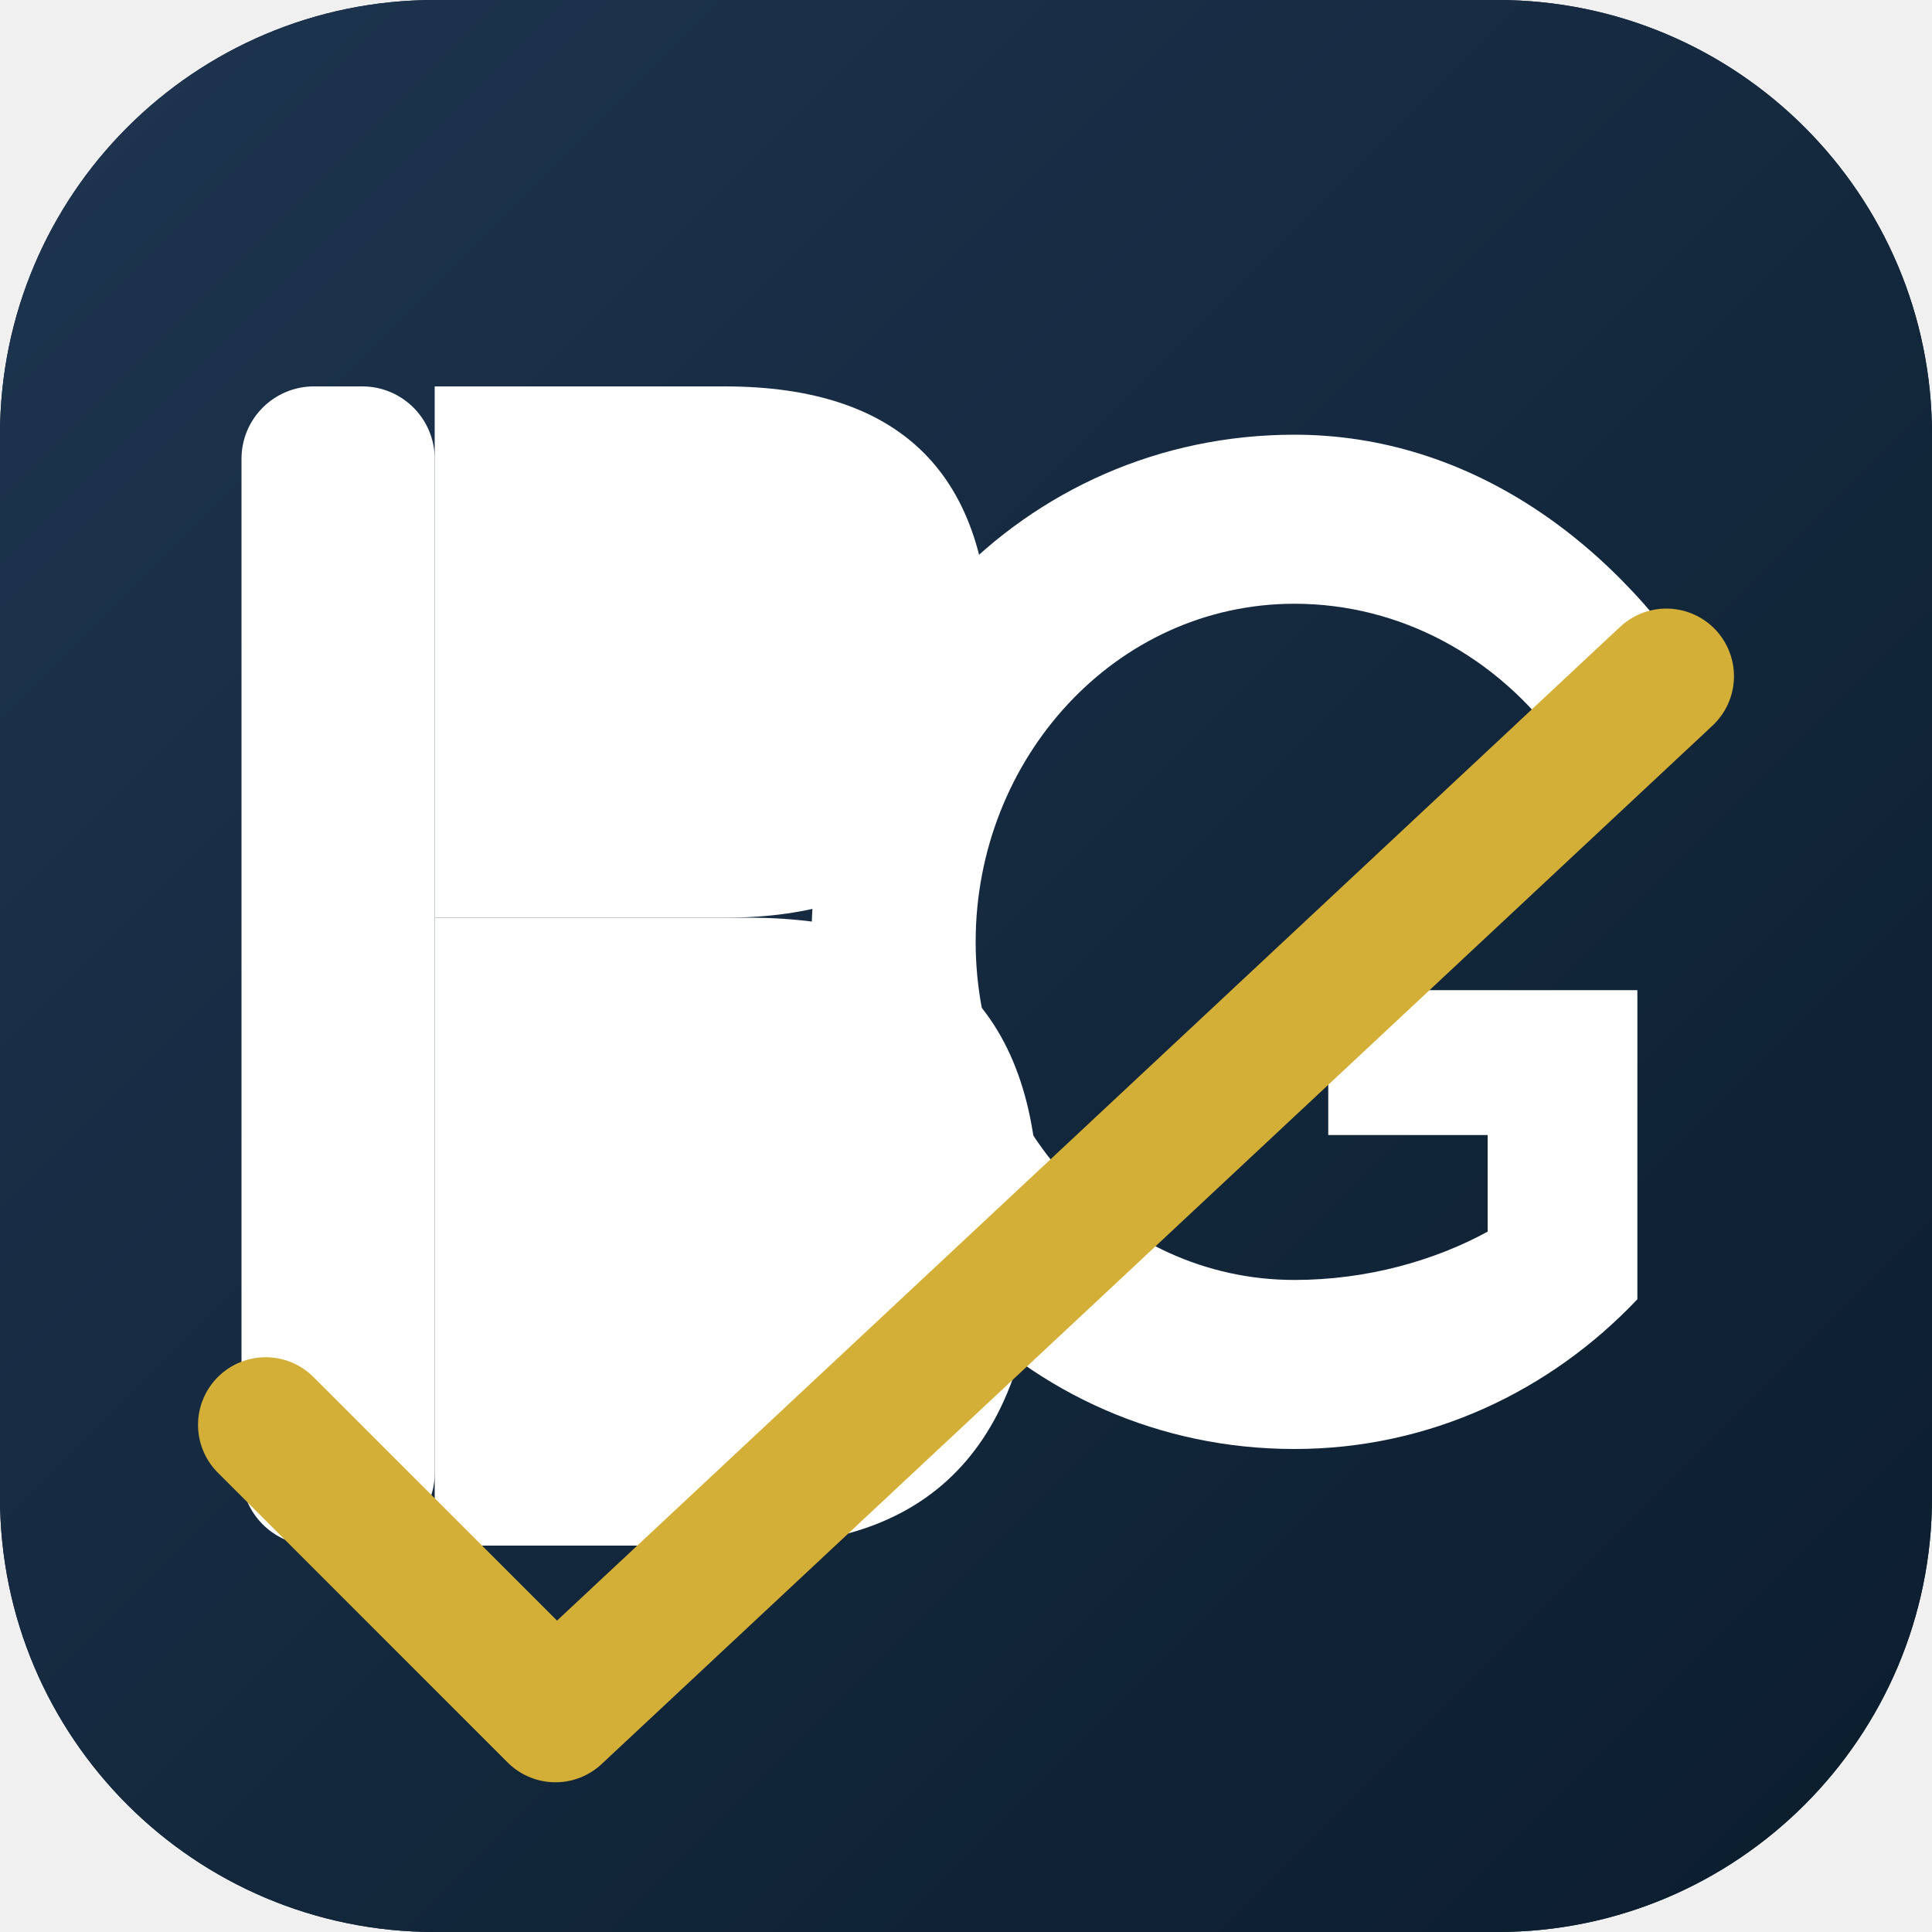
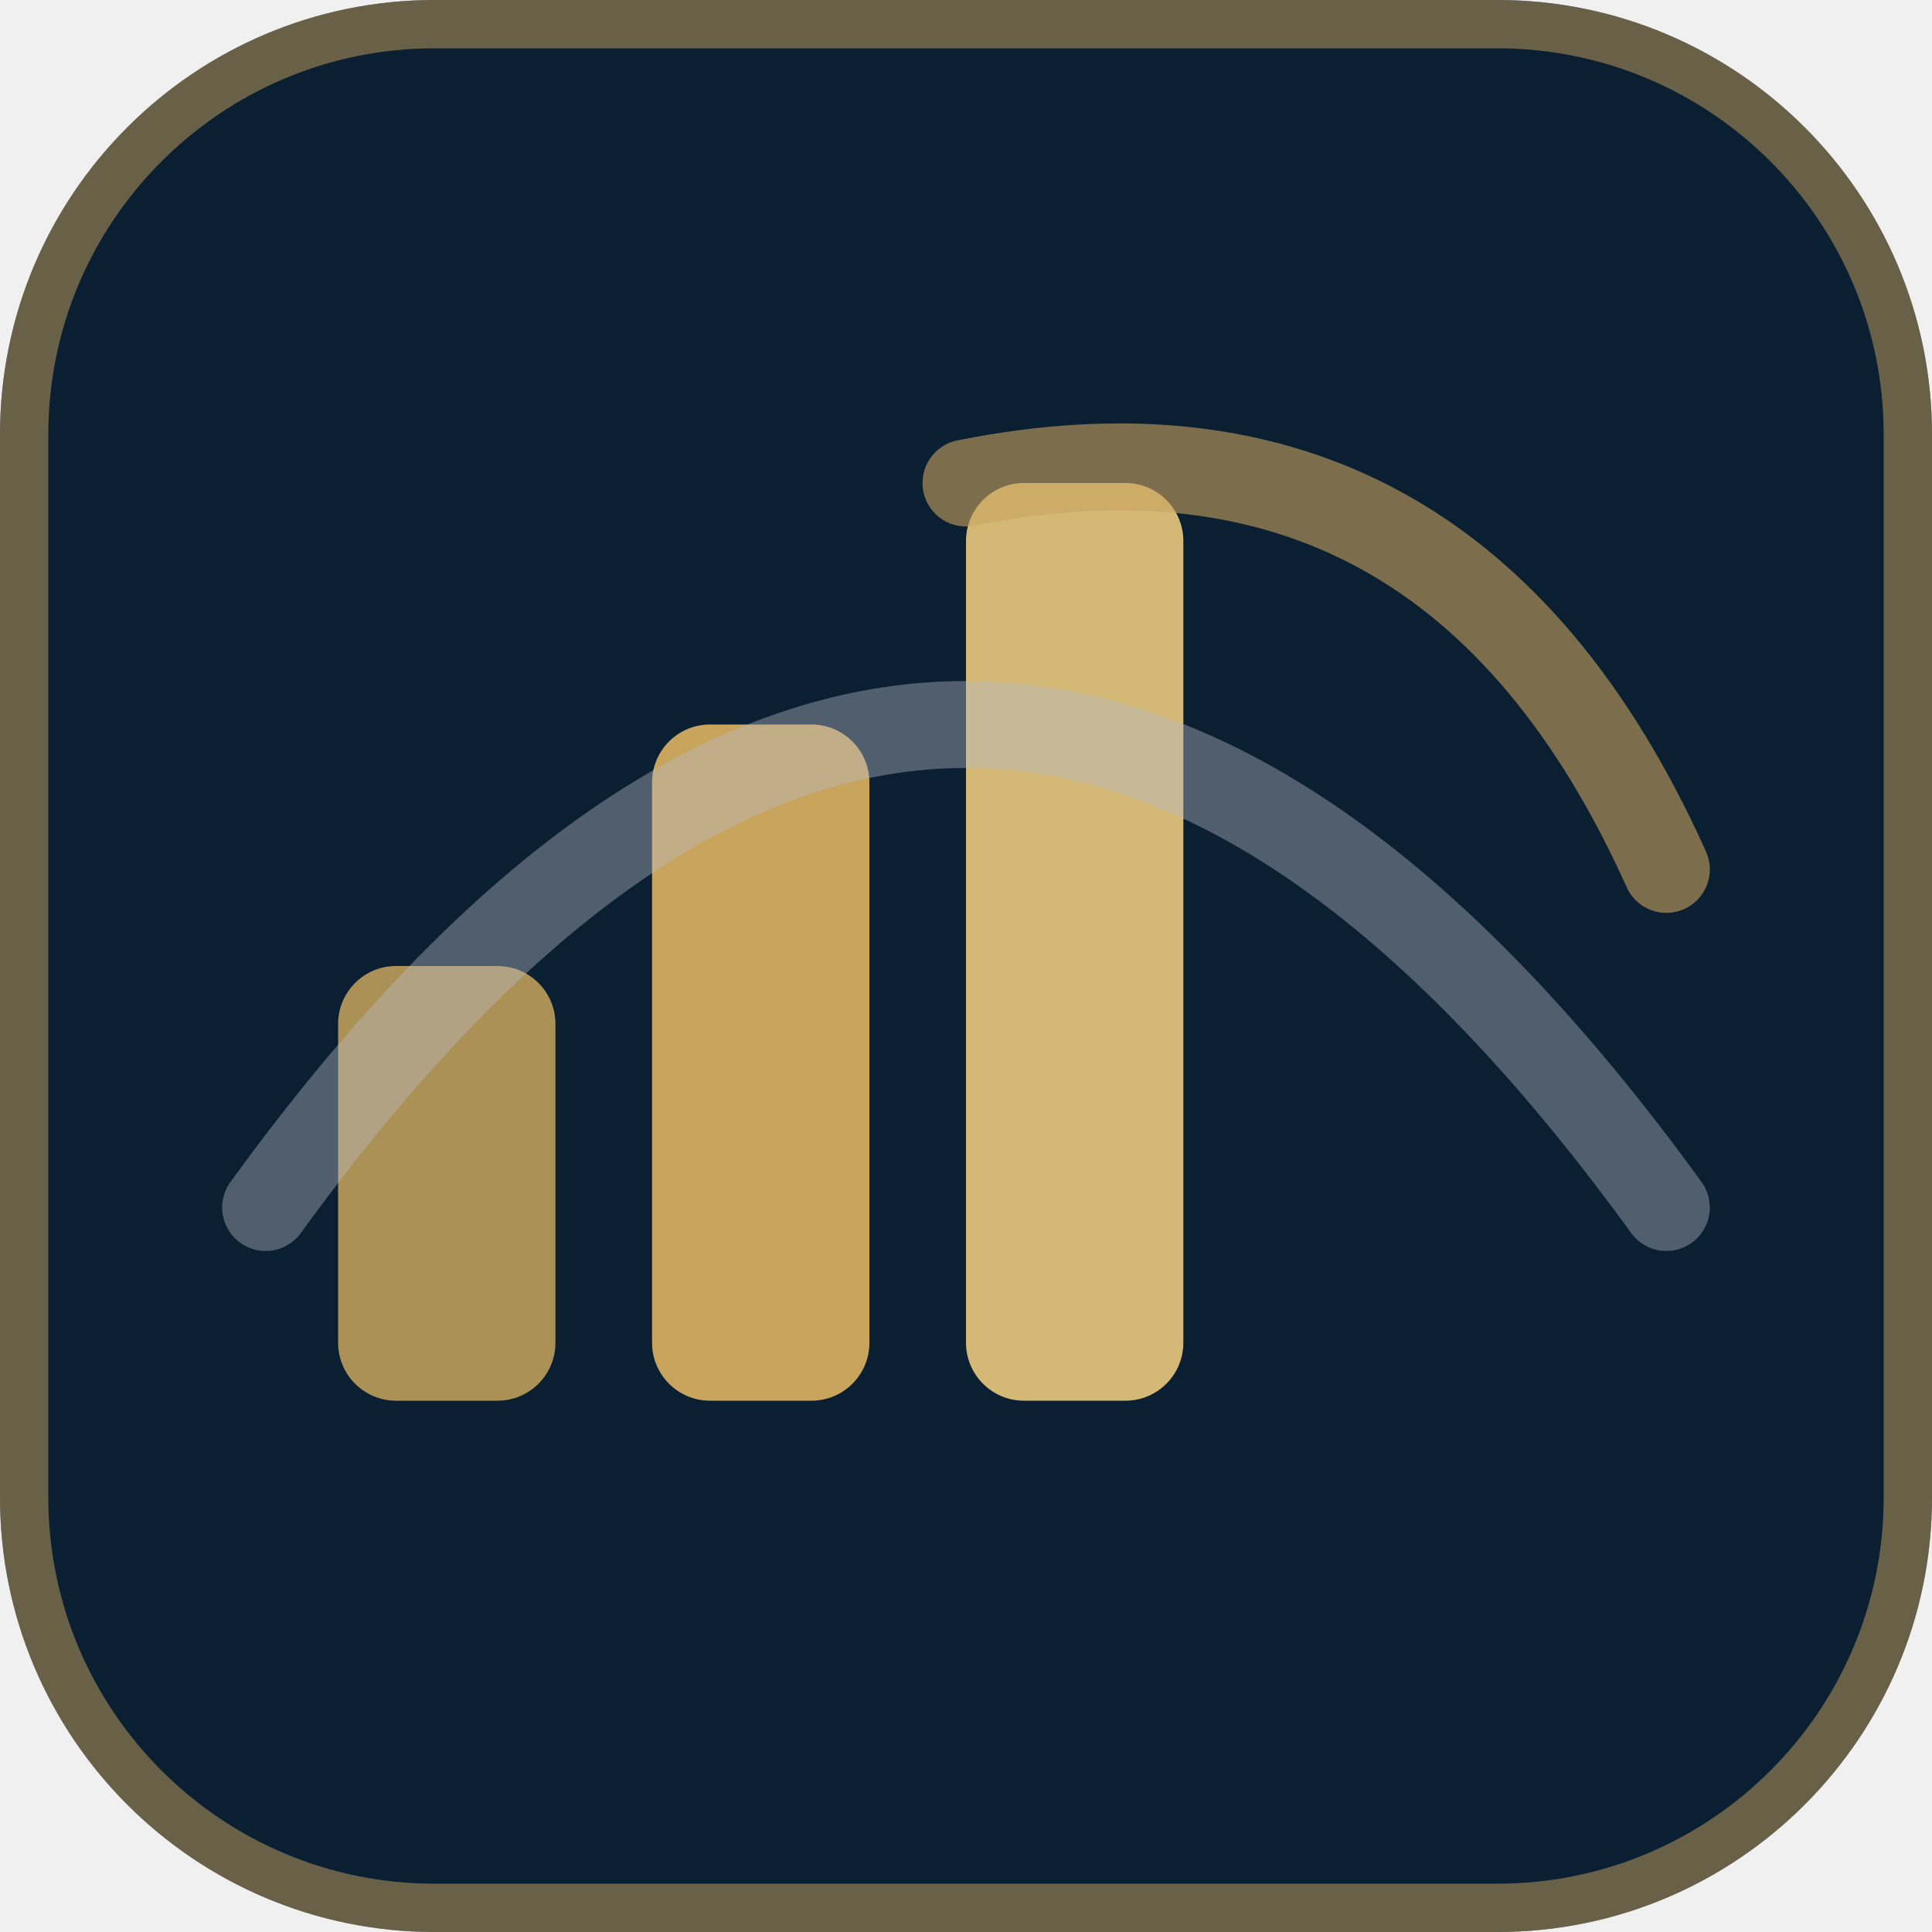
<svg xmlns="http://www.w3.org/2000/svg" width="64" height="64" viewBox="0 0 40 40" fill="none">
-   <rect width="40" height="40" rx="9" fill="#0B1D2D" />
-   <rect width="40" height="40" rx="9" fill="url(#bgGrad)" />
-   <rect x="5" y="8" width="4" height="24" rx="1.5" fill="white" />
-   <path d="M9 8 H15 Q20.5 8 20.5 13.5 Q20.5 19 15 19 H9 Z" fill="white" />
-   <path d="M9 19 H15.5 Q21.5 19 21.5 25 Q21.5 32 15.5 32 H9 Z" fill="white" />
-   <path d="M35.5 14.5 C33.5 11.2 30.4 9 26.8 9 C21.2 9 16.8 13.6 16.8 19.5 C16.8 25.4 21.2 30 26.8 30 C29.6 30 32.1 28.8 33.9 26.9 L33.9 20.5 H27.5 V23.5 H30.8 V25.5 C29.7 26.1 28.3 26.5 26.8 26.5 C23.1 26.5 20.2 23.3 20.2 19.5 C20.2 15.7 23.1 12.5 26.8 12.5 C29 12.5 31 13.6 32.3 15.4 Z" fill="white" />
-   <path d="M5.5 29.5 L11.5 35.5 L34.5 14" stroke="#D4AF37" stroke-width="2.8" stroke-linecap="round" stroke-linejoin="round" />
-   <defs>
-     <linearGradient id="bgGrad" x1="0" y1="0" x2="40" y2="40" gradientUnits="userSpaceOnUse">
-       <stop offset="0%" stop-color="#1E3550" stop-opacity="1" />
-       <stop offset="100%" stop-color="#0B1D2D" stop-opacity="1" />
-     </linearGradient>
-   </defs>
+   <rect width="40" height="40" rx="9" fill="#0B1F33" />
+   <rect x="0.5" y="0.5" width="39" height="39" rx="8.5" stroke="#C8A45D" stroke-width="1" stroke-opacity="0.5" />
+   <rect x="7" y="20" width="4.5" height="9" rx="1.2" fill="#C8A45D" opacity="0.85" />
+   <rect x="13.5" y="15" width="4.5" height="14" rx="1.2" fill="#C8A45D" />
+   <rect x="20" y="10" width="4.5" height="19" rx="1.2" fill="#D4B876" />
+   <path d="M5.5 25 Q20 5 34.5 25" stroke="#B7BDC7" stroke-width="1.8" stroke-opacity="0.4" fill="none" stroke-linecap="round" />
+   <path d="M20 10 Q30 8 34.5 18" stroke="#C8A45D" stroke-width="1.8" stroke-opacity="0.6" fill="none" stroke-linecap="round" />
</svg>
